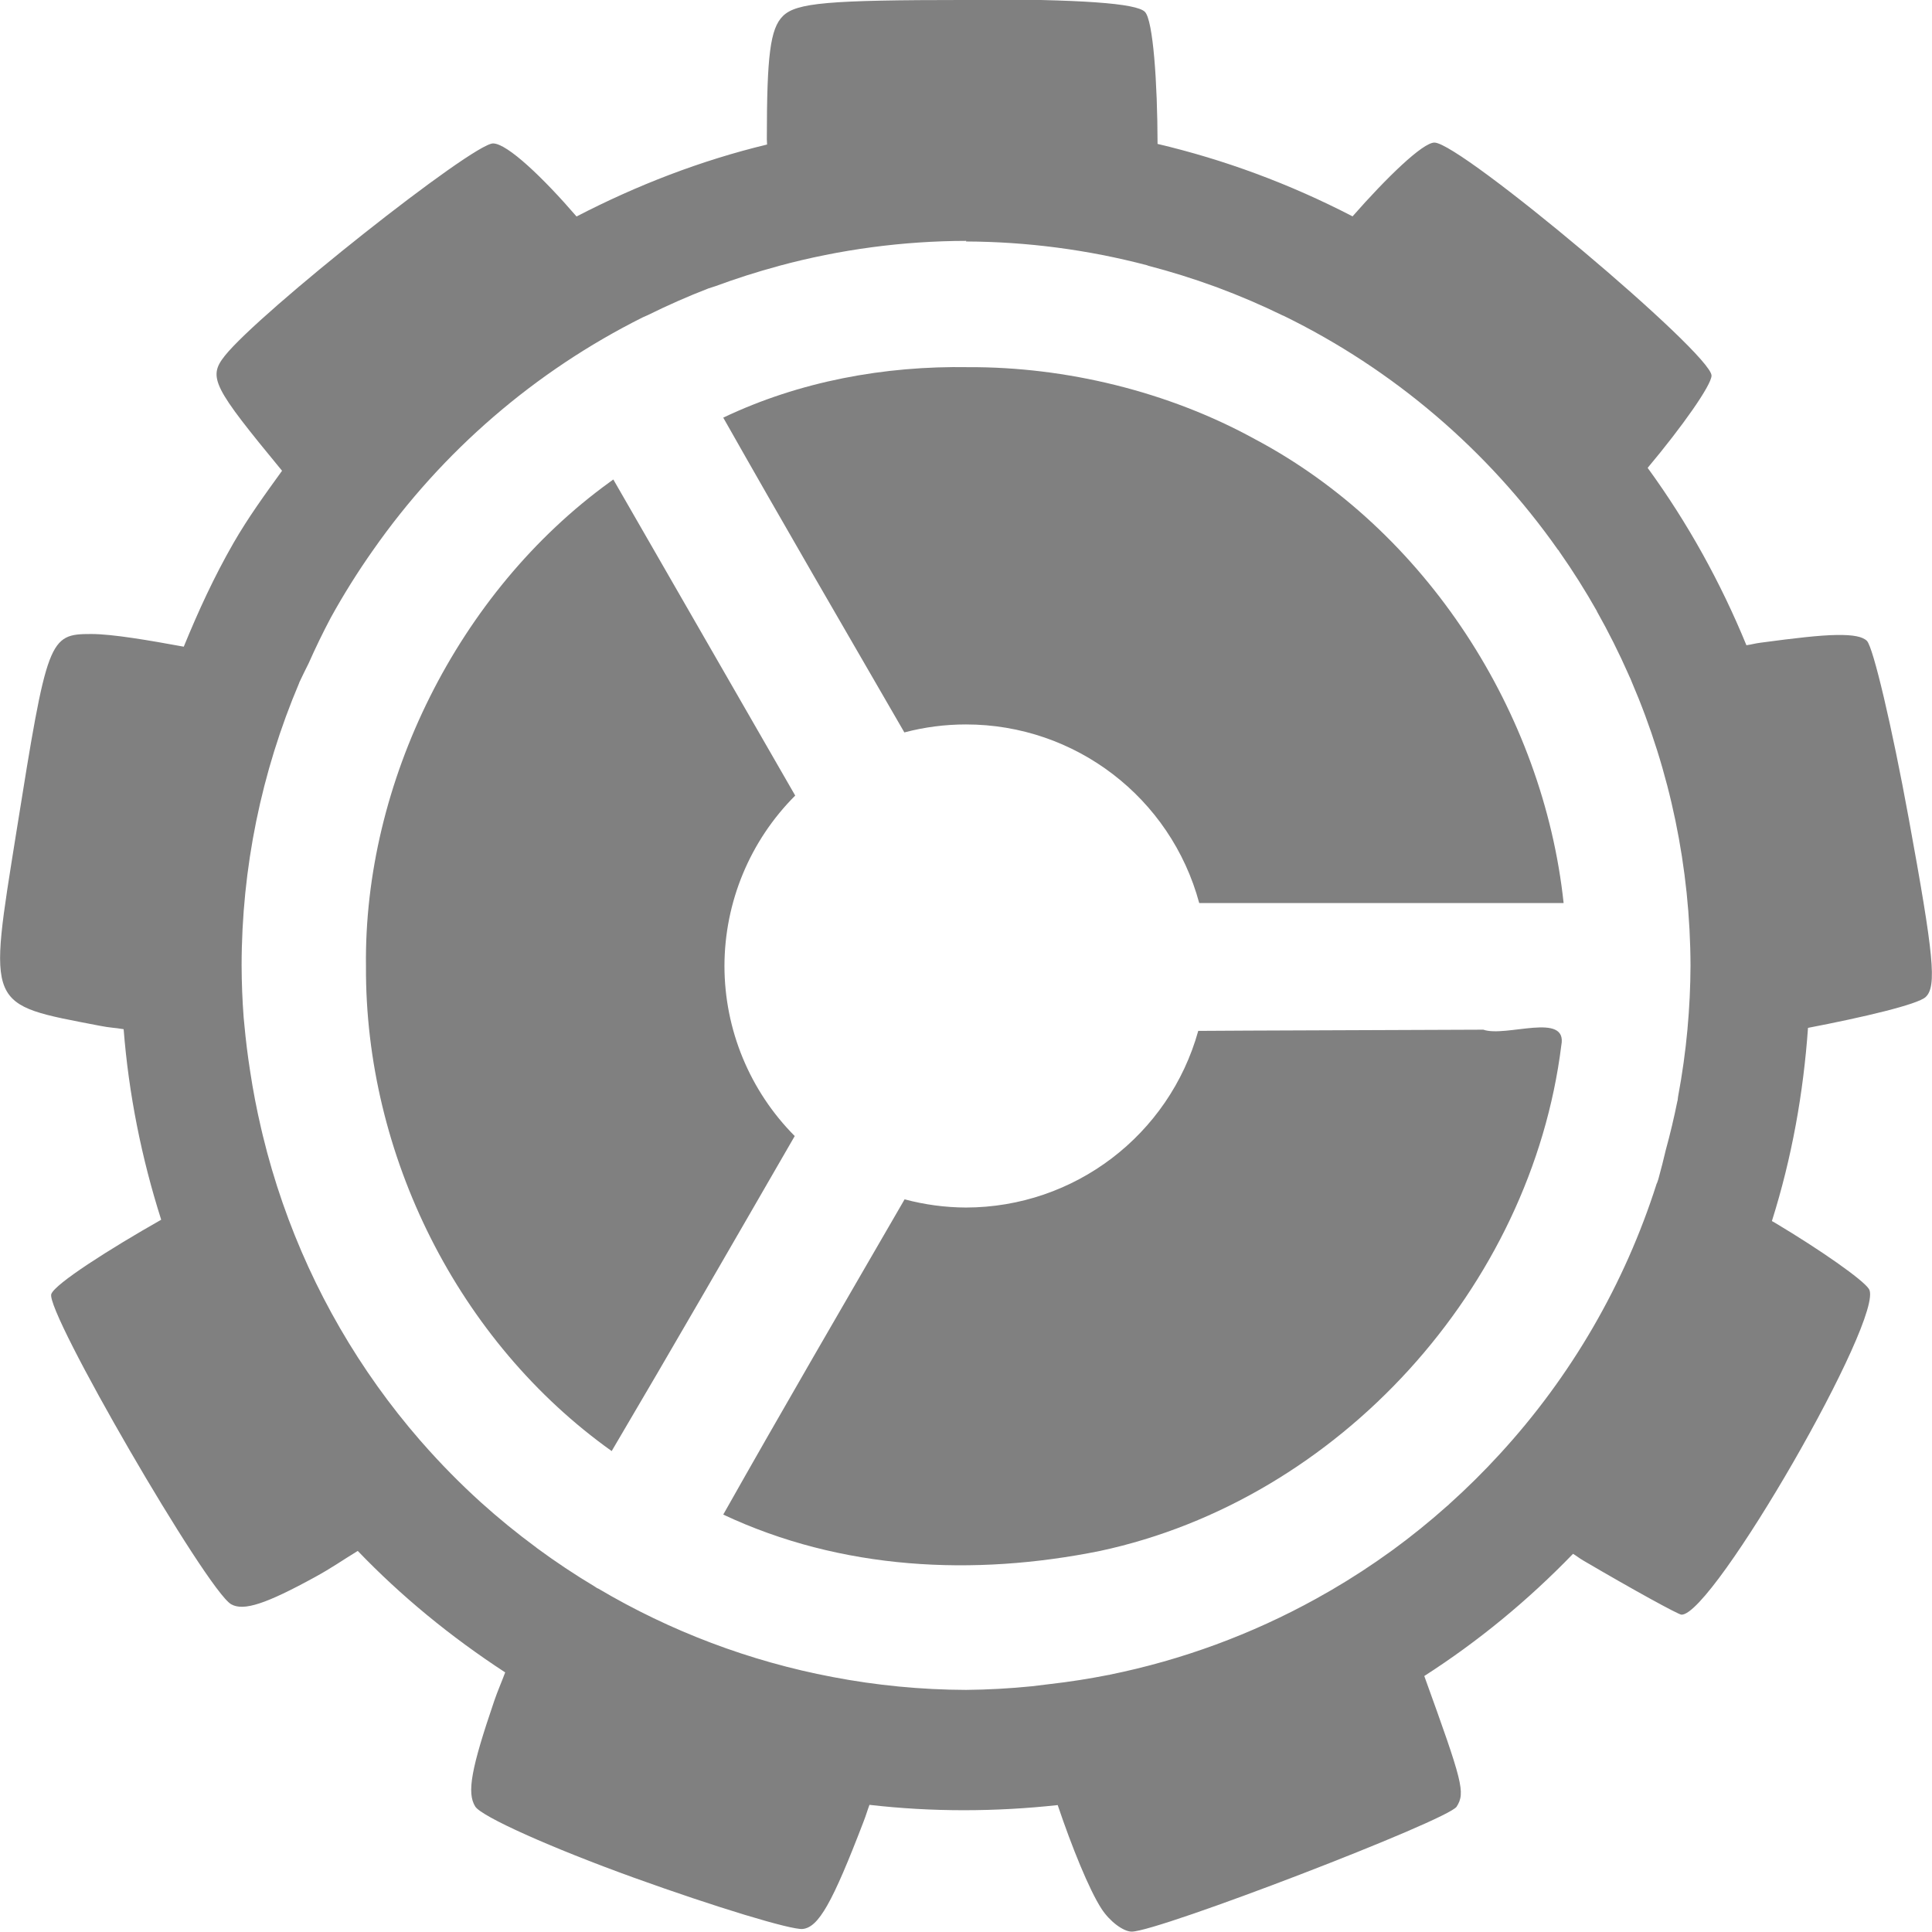
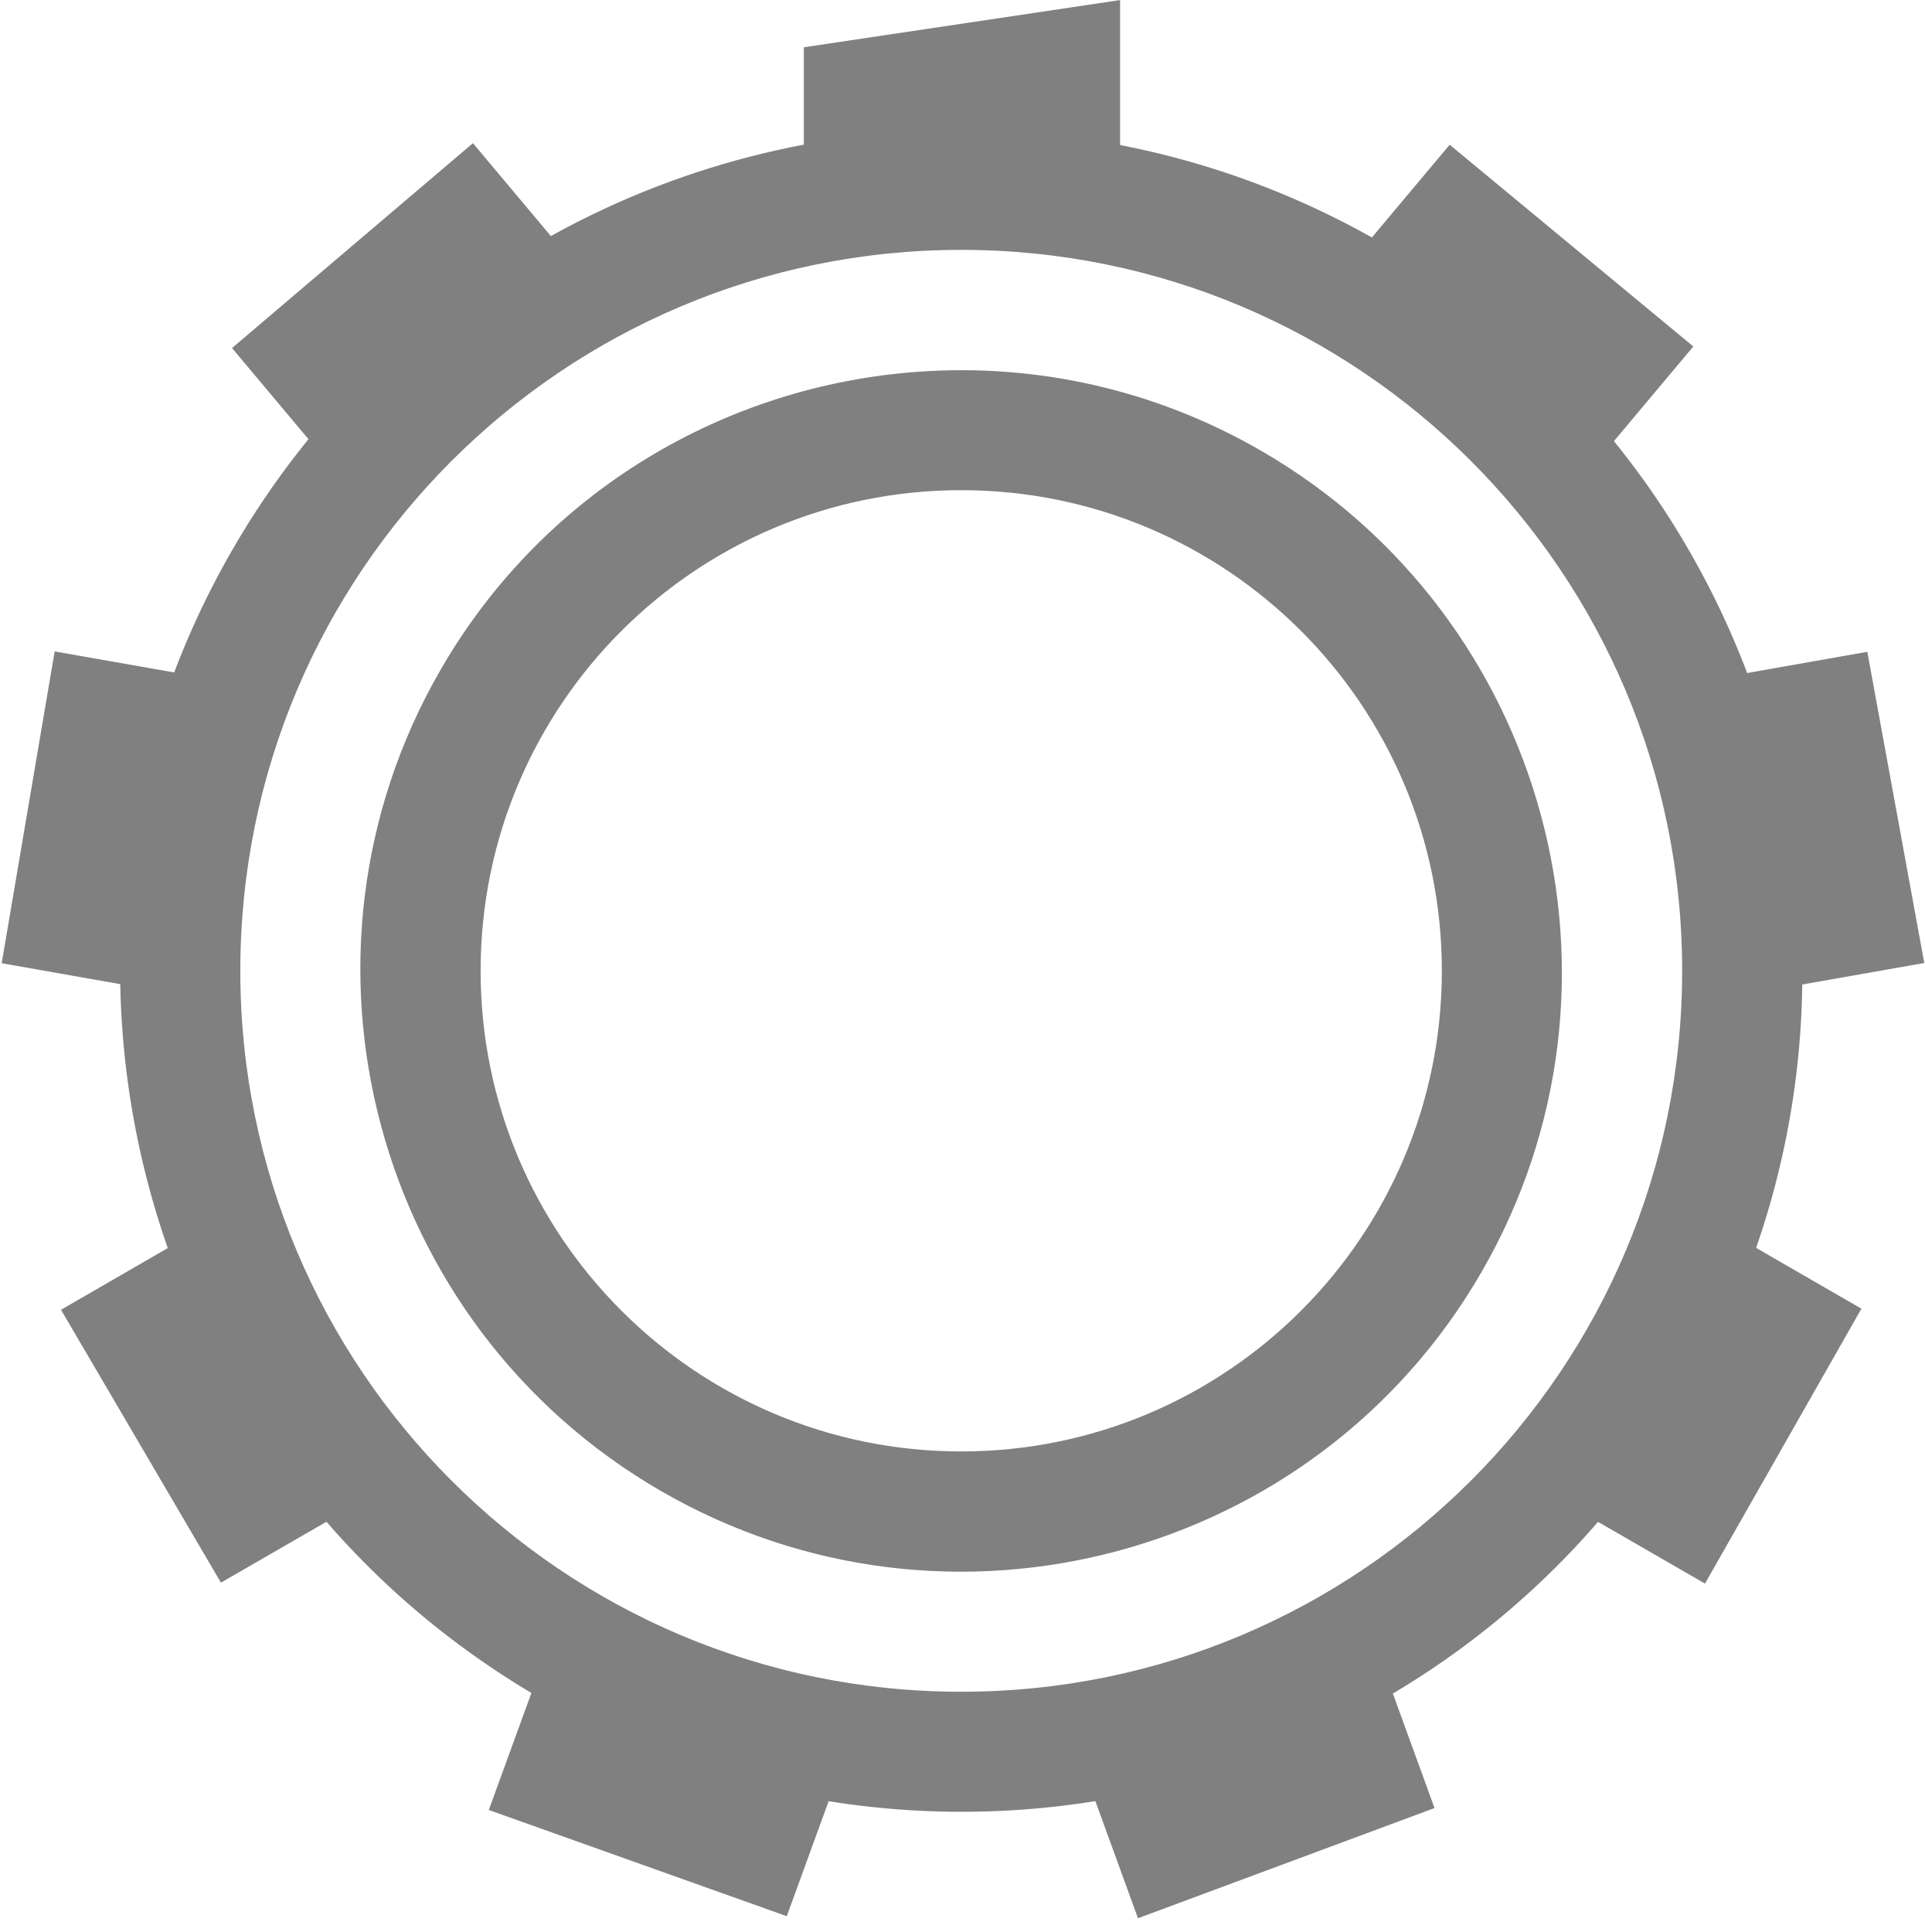
- <svg xmlns="http://www.w3.org/2000/svg" xmlns:ns1="http://www.openswatchbook.org/uri/2009/osb" height="16" id="svg7384" version="1.1" width="16.001">
+ <svg xmlns="http://www.w3.org/2000/svg" xmlns:ns1="http://www.openswatchbook.org/uri/2009/osb" height="16.079" id="svg7384" version="1.1" width="16.015">
  <defs id="defs7386">
    <linearGradient id="linearGradient5606" ns1:paint="solid">
      <stop id="stop5608" offset="0" style="stop-color:#000000;stop-opacity:1;" />
    </linearGradient>
    <linearGradient id="linearGradient4526" ns1:paint="solid">
      <stop id="stop4528" offset="0" style="stop-color:#ffffff;stop-opacity:1;" />
    </linearGradient>
    <linearGradient id="linearGradient3600-4" ns1:paint="gradient">
      <stop id="stop3602-7" offset="0" style="stop-color:#f4f4f4;stop-opacity:1" />
      <stop id="stop3604-6" offset="1" style="stop-color:#dbdbdb;stop-opacity:1" />
    </linearGradient>
  </defs>
-   <g id="layer9" label="status" style="display:inline" transform="translate(-873.0003,46.99994)" />
-   <g id="layer2" style="display:inline" transform="translate(-632,-320.0001)" />
-   <g id="layer4" style="display:inline" transform="translate(-632,-320.0001)" />
-   <g id="g1812" style="display:inline" transform="translate(-632,-320.0001)" />
-   <g id="g6217" style="display:inline" transform="translate(-632,-320.0001)" />
-   <g id="layer3" style="display:inline" transform="translate(-632,-320.0001)" />
-   <g id="g1833" style="display:inline" transform="translate(-632,-320.0001)">
-     <path d="m 640.023,323.041 c -0.698,-0.012 -1.401,0.117 -2.033,0.418 0.494,0.873 0.998,1.739 1.5,2.607 a 2,2 0 0 1 0.51,-0.066 2,2 0 0 1 1.932,1.479 h 3.018 c -0.168,-1.573 -1.137,-3.089 -2.557,-3.842 -0.72,-0.396 -1.568,-0.599 -2.369,-0.596 z m -2.943,0.93 -0.029,0.021 c -1.261,0.912 -2.039,2.494 -2.02,4.012 -0.008,1.559 0.762,3.107 2.035,4.014 0.511,-0.866 1.013,-1.738 1.516,-2.609 a 2,2 0 0 1 -0.582,-1.408 2,2 0 0 1 0.586,-1.412 c -0.502,-0.872 -1.004,-1.745 -1.506,-2.617 z m 7.619,4.541 c -0.145,0.011 -0.32,0.049 -0.414,0.016 l -1.533,0.006 c -0.276,10e-4 -0.552,0.002 -0.828,0.004 a 2,2 0 0 1 -1.924,1.463 2,2 0 0 1 -0.508,-0.068 c -0.503,0.869 -1.009,1.737 -1.502,2.611 0.976,0.459 2.074,0.513 3.121,0.301 1.979,-0.424 3.571,-2.183 3.82,-4.188 0.027,-0.14 -0.088,-0.156 -0.232,-0.145 z" id="path2744-7" style="display:inline;opacity:1;fill:#808080;fill-opacity:1;stroke:none;stroke-width:0.5;stroke-linecap:butt;stroke-linejoin:round;stroke-miterlimit:4;stroke-dasharray:none;stroke-opacity:1" />
-     <path d="m 639.998,320 c -1.139,4e-5 -1.403,0.023 -1.514,0.133 -0.105,0.104 -0.133,0.327 -0.133,1.021 0,0.016 0.002,0.027 0.002,0.043 -0.548,0.132 -1.076,0.336 -1.578,0.596 -0.275,-0.319 -0.573,-0.604 -0.691,-0.605 -0.166,-0.003 -1.937,1.399 -2.223,1.76 -0.141,0.178 -0.096,0.258 0.475,0.951 -0.14,0.194 -0.28,0.386 -0.402,0.598 -0.161,0.28 -0.293,0.568 -0.412,0.859 -0.284,-0.052 -0.59,-0.105 -0.766,-0.105 -0.351,-2e-5 -0.364,0.035 -0.619,1.631 -0.236,1.479 -0.255,1.431 0.686,1.613 0.096,0.019 0.12,0.015 0.201,0.029 0.042,0.537 0.148,1.066 0.311,1.578 -0.43,0.244 -0.877,0.529 -0.91,0.615 -0.054,0.141 1.289,2.457 1.49,2.57 0.103,0.058 0.288,-0.003 0.693,-0.225 0.141,-0.077 0.233,-0.143 0.355,-0.217 0.36,0.375 0.769,0.711 1.221,1.006 -0.03,0.081 -0.062,0.152 -0.09,0.234 -0.192,0.563 -0.229,0.763 -0.158,0.877 0.052,0.083 0.626,0.341 1.316,0.59 0.674,0.243 1.304,0.434 1.396,0.424 0.131,-0.014 0.245,-0.213 0.504,-0.889 0.023,-0.059 0.029,-0.086 0.049,-0.139 0.521,0.06 1.043,0.058 1.559,0.002 0.116,0.344 0.261,0.703 0.363,0.859 0.068,0.105 0.181,0.189 0.25,0.189 0.22,0 2.621,-0.923 2.691,-1.035 0.074,-0.117 0.05,-0.202 -0.268,-1.082 0.444,-0.285 0.857,-0.624 1.232,-1.012 0.034,0.02 0.048,0.034 0.084,0.055 0.421,0.247 0.788,0.448 0.814,0.449 0.261,0.008 1.691,-2.477 1.553,-2.697 -0.048,-0.076 -0.399,-0.322 -0.779,-0.549 -0.011,-0.006 -0.015,-0.008 -0.025,-0.014 0.166,-0.526 0.261,-1.062 0.299,-1.6 0.458,-0.088 0.91,-0.194 0.975,-0.256 0.093,-0.089 0.067,-0.344 -0.141,-1.48 -0.138,-0.755 -0.294,-1.417 -0.346,-1.469 -0.035,-0.035 -0.111,-0.051 -0.25,-0.049 -0.139,0.002 -0.341,0.025 -0.631,0.064 -0.047,0.006 -0.074,0.015 -0.117,0.021 -0.212,-0.517 -0.485,-1.012 -0.818,-1.469 0.291,-0.347 0.529,-0.687 0.529,-0.764 9.6e-4,-0.182 -2.078,-1.93 -2.295,-1.93 -0.097,0 -0.395,0.289 -0.678,0.611 -0.523,-0.271 -1.064,-0.47 -1.615,-0.6 -10e-4,-0.51 -0.037,-1.026 -0.105,-1.094 -0.071,-0.071 -0.524,-0.104 -1.482,-0.104 z m 0.002,2 a 6,6 0 0 1 1.5,0.197 6,6 0 0 1 0.01,0.004 6,6 0 0 1 0.551,0.172 6,6 0 0 1 0.012,0.004 6,6 0 0 1 0.01,0.004 6,6 0 0 1 0.541,0.232 6,6 0 0 1 0.006,0.002 6,6 0 0 1 2.275,1.941 c 5.7e-4,-1.3e-4 10e-4,9e-5 0.002,0 a 6,6 0 0 1 0.01,0.016 6,6 0 0 1 0.309,0.49 6,6 0 0 1 0,0.002 6,6 0 0 1 0.262,0.523 6,6 0 0 1 0.006,0.014 6,6 0 0 1 0.01,0.021 6,6 0 0 1 0.01,0.025 6,6 0 0 1 0.487,2.351 6,6 0 0 1 -0.025,0.523 6,6 0 0 1 0,0.002 6,6 0 0 1 -0.078,0.559 6,6 0 0 1 -0.004,0.033 6,6 0 0 1 -0.002,0.006 6,6 0 0 1 -0.096,0.404 6,6 0 0 1 -0.059,0.232 6,6 0 0 1 -0.004,0.014 6,6 0 0 1 -0.01,0.029 6,6 0 0 1 -0.002,0.002 6,6 0 0 1 -1.299,2.24 6,6 0 0 1 -0.418,0.414 6,6 0 0 1 -0.008,0.008 6,6 0 0 1 -0.012,0.01 6,6 0 0 1 -0.449,0.363 6,6 0 0 1 -0.006,0.004 6,6 0 0 1 -0.008,0.006 6,6 0 0 1 -0.494,0.322 6,6 0 0 1 -0.127,0.072 6,6 0 0 1 -1.709,0.629 c -0.002,4.6e-4 -0.002,0.001 -0.004,0.002 a 6,6 0 0 1 -0.006,0 6,6 0 0 1 -0.488,0.076 6,6 0 0 1 -0.148,0.018 6,6 0 0 1 -0.544,0.03 6,6 0 0 1 -1.107,-0.107 6,6 0 0 1 -1.939,-0.732 l -0.01,-0.004 a 6,6 0 0 1 -0.021,-0.014 6,6 0 0 1 -0.475,-0.316 6,6 0 0 1 -0.01,-0.008 6,6 0 0 1 -0.457,-0.373 6,6 0 0 1 -0.486,-0.494 6,6 0 0 1 -0.014,-0.016 c -6.7e-4,-9.6e-4 -10e-4,-10e-4 -0.002,-0.002 a 6,6 0 0 1 -1.139,-1.967 6,6 0 0 1 -0.164,-0.557 6,6 0 0 1 -0.014,-0.059 6,6 0 0 1 -0.092,-0.479 6,6 0 0 1 -0.047,-0.379 6,6 0 0 1 -0.006,-0.062 6,6 0 0 1 -0.017,-0.431 6,6 0 0 1 0.477,-2.34 c -2.5e-4,-5.1e-4 2.6e-4,-10e-4 0,-0.002 a 6,6 0 0 1 0.078,-0.16 6,6 0 0 1 0.184,-0.379 6,6 0 0 1 0.35,-0.559 6,6 0 0 1 2.234,-1.928 6,6 0 0 1 0.041,-0.018 6,6 0 0 1 0.502,-0.221 6,6 0 0 1 0.059,-0.019 6,6 0 0 1 0.52,-0.166 6,6 0 0 1 0.006,-0.002 6,6 0 0 1 1.551,-0.207 z" id="path2758-9" style="opacity:1;fill:#808080;fill-opacity:1;stroke:none;stroke-width:0;stroke-linecap:butt;stroke-linejoin:round;stroke-miterlimit:4;stroke-dasharray:none;stroke-opacity:1" />
+   <g id="layer9" label="status" style="display:inline" transform="translate(-873.0002,47.07949)" />
+   <g id="layer2" style="display:inline" transform="translate(-632,-319.9205)" />
+   <g id="layer4" style="display:inline" transform="translate(-632,-319.9205)" />
+   <g id="g1812" style="display:inline" transform="translate(-632,-319.9205)" />
+   <g id="g6217" style="display:inline" transform="translate(-632,-319.9205)" />
+   <g id="layer3" style="display:inline" transform="translate(-632,-319.9205)" />
+   <g id="g1833" style="display:inline" transform="translate(-632,-319.9205)">
+     <path d="m 640.182,321.004 c -2.483,-0.066 -4.922,1.194 -6.248,3.492 -1.928,3.343 -0.776,7.629 2.57,9.562 3.346,1.934 7.634,0.792 9.562,-2.551 1.928,-3.343 0.776,-7.633 -2.57,-9.566 -1.046,-0.604 -2.186,-0.908 -3.314,-0.938 z M 640,322 a 6,6 0 0 1 6,6 6,6 0 0 1 -6,6 6,6 0 0 1 -6,-6 6,6 0 0 1 6,-6 z" id="path2760-7-2" style="color:#000000;font-style:normal;font-variant:normal;font-weight:normal;font-stretch:normal;font-size:medium;line-height:normal;font-family:sans-serif;font-variant-ligatures:none;font-variant-position:normal;font-variant-caps:normal;font-variant-numeric:normal;font-variant-alternates:normal;font-feature-settings:normal;text-indent:0;text-align:start;text-decoration:none;text-decoration-line:none;text-decoration-style:solid;text-decoration-color:#000000;letter-spacing:normal;word-spacing:normal;text-transform:none;writing-mode:lr-tb;direction:ltr;baseline-shift:baseline;text-anchor:start;white-space:normal;shape-padding:0;clip-rule:nonzero;display:inline;overflow:visible;visibility:visible;opacity:1;isolation:auto;mix-blend-mode:normal;color-interpolation:sRGB;color-interpolation-filters:linearRGB;solid-color:#000000;solid-opacity:1;fill:#808080;fill-opacity:1;fill-rule:nonzero;stroke:none;stroke-width:0.667;stroke-linecap:butt;stroke-linejoin:miter;stroke-miterlimit:4;stroke-dasharray:none;stroke-dashoffset:0;stroke-opacity:1;marker:none;color-rendering:auto;image-rendering:auto;shape-rendering:auto;text-rendering:auto;enable-background:accumulate" />
+     <path d="m 641.322,319.921 -2.632,0.393 v 1.353 a 6.489,6.477 43.146 0 1 2.632,0.005 v -1.751 z m -5.386,1.191 -2.005,1.705 0.988,1.178 a 6.489,6.477 43.146 0 1 2.017,-1.691 z m 8.129,0.013 -0.993,1.184 a 6.489,6.477 43.146 0 1 0.171,0.09 6.489,6.477 43.146 0 1 1.845,1.603 l 1.005,-1.198 z m -11.61,4.217 -0.441,2.595 1.515,0.267 a 6.489,6.477 43.146 0 1 0.455,-2.593 z m 15.086,0.003 -1.523,0.269 a 6.489,6.477 43.146 0 1 0.464,2.591 l 1.533,-0.27 z m -13.682,4.695 -1.351,0.781 h -3.4e-4 l 1.331,2.271 1.338,-0.772 a 6.489,6.477 43.146 0 1 -1.317,-2.279 z m 12.301,0.003 a 6.489,6.477 43.146 0 1 -0.535,1.215 6.489,6.477 43.146 0 1 -0.774,1.069 l 1.339,0.773 1.302,-2.288 z m -9.557,3.472 -0.535,1.469 2.48,0.884 0.526,-1.445 a 6.489,6.477 43.146 0 1 -2.303,-0.8 6.489,6.477 43.146 0 1 -0.167,-0.108 z m 6.813,0.015 a 6.489,6.477 43.146 0 1 -2.475,0.898 l 0.53,1.457 2.468,-0.917 z" id="path2762-5-9" style="color:#000000;display:inline;overflow:visible;visibility:visible;fill:#808080;fill-opacity:1;fill-rule:nonzero;stroke:none;stroke-width:0.333;marker:none;enable-background:accumulate" />
+     <path d="m 639.648,323.014 c -1.602,0.112 -3.122,0.991 -3.982,2.482 -1.377,2.387 -0.553,5.453 1.836,6.834 2.389,1.381 5.453,0.561 6.83,-1.826 1.377,-2.387 0.553,-5.451 -1.836,-6.832 -0.896,-0.518 -1.886,-0.726 -2.848,-0.658 z M 640,324 a 4,4 0 0 1 4,4 4,4 0 0 1 -4,4 4,4 0 0 1 -4,-4 4,4 0 0 1 4,-4 z" id="path2764-3-1" style="color:#000000;font-style:normal;font-variant:normal;font-weight:normal;font-stretch:normal;font-size:medium;line-height:normal;font-family:sans-serif;font-variant-ligatures:none;font-variant-position:normal;font-variant-caps:normal;font-variant-numeric:normal;font-variant-alternates:normal;font-feature-settings:normal;text-indent:0;text-align:start;text-decoration:none;text-decoration-line:none;text-decoration-style:solid;text-decoration-color:#000000;letter-spacing:normal;word-spacing:normal;text-transform:none;writing-mode:lr-tb;direction:ltr;baseline-shift:baseline;text-anchor:start;white-space:normal;shape-padding:0;clip-rule:nonzero;display:inline;overflow:visible;visibility:visible;opacity:1;isolation:auto;mix-blend-mode:normal;color-interpolation:sRGB;color-interpolation-filters:linearRGB;solid-color:#000000;solid-opacity:1;fill:#808080;fill-opacity:1;fill-rule:nonzero;stroke:none;stroke-width:0.667;stroke-linecap:butt;stroke-linejoin:miter;stroke-miterlimit:4;stroke-dasharray:none;stroke-dashoffset:0;stroke-opacity:1;marker:none;color-rendering:auto;image-rendering:auto;shape-rendering:auto;text-rendering:auto;enable-background:accumulate" />
  </g>
-   <g id="layer1" style="display:inline" transform="translate(-632,-320.0001)" />
+   <g id="layer1" style="display:inline" transform="translate(-632,-319.9205)" />
</svg>
